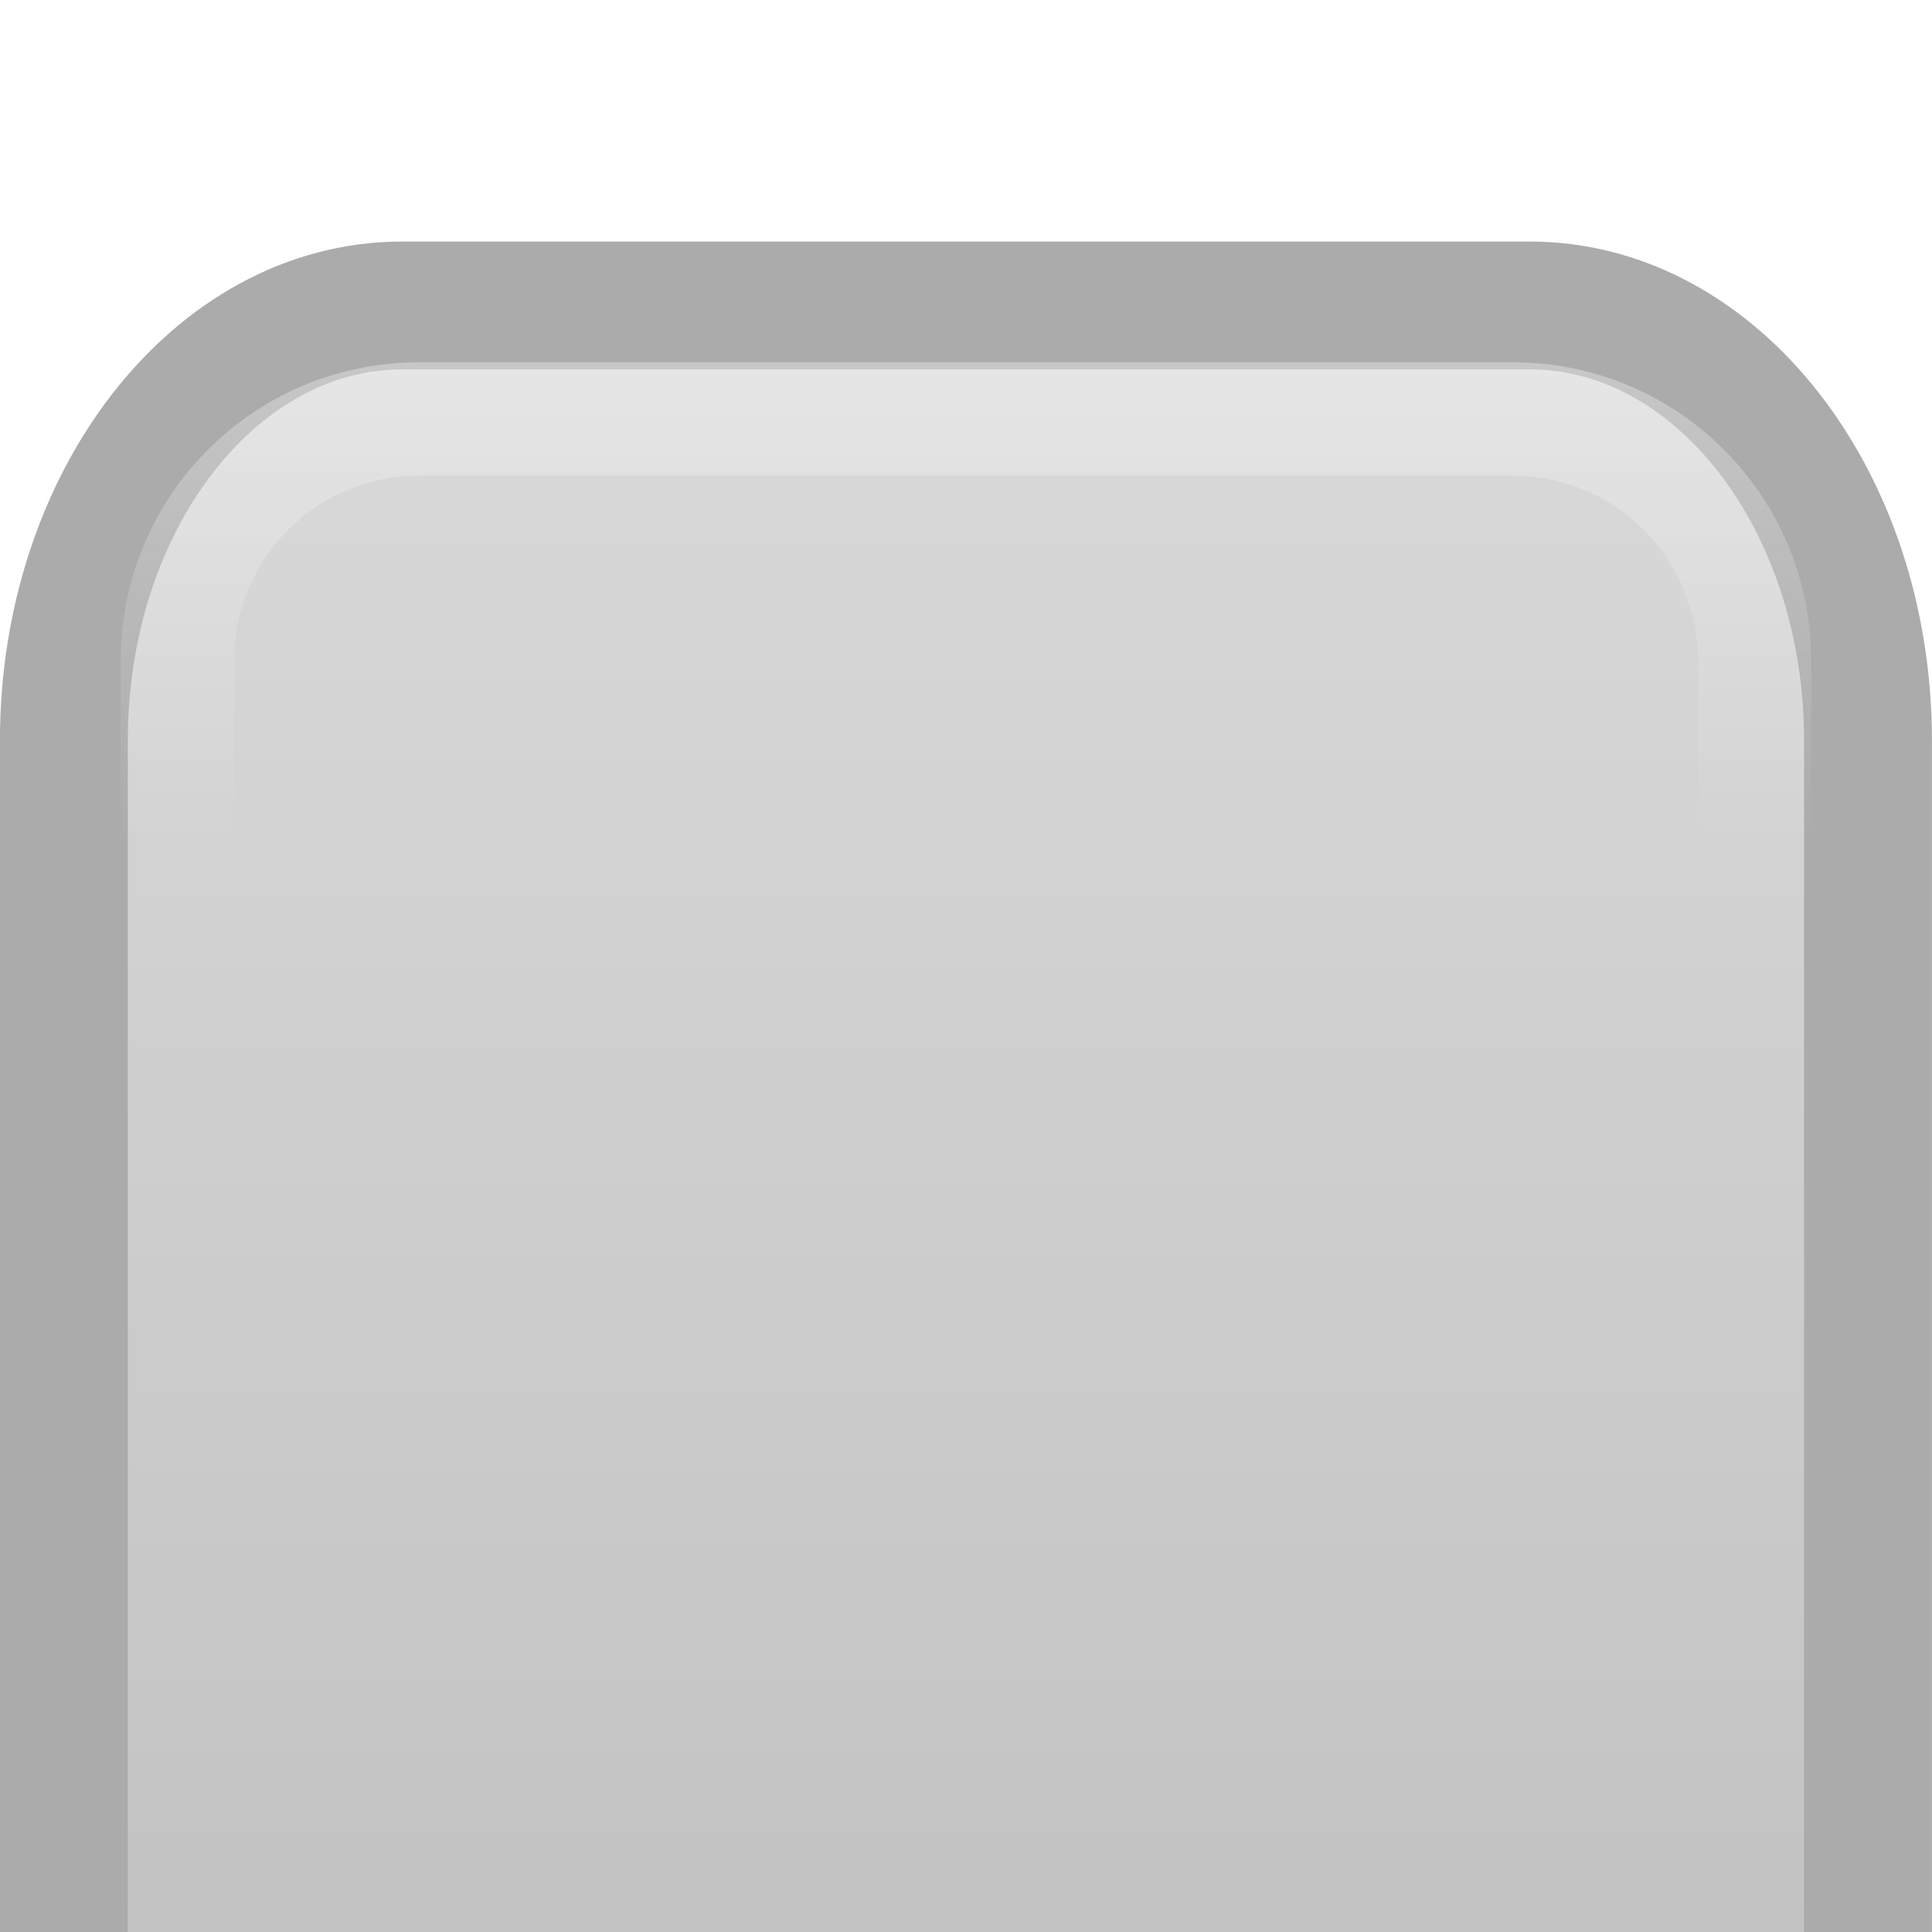
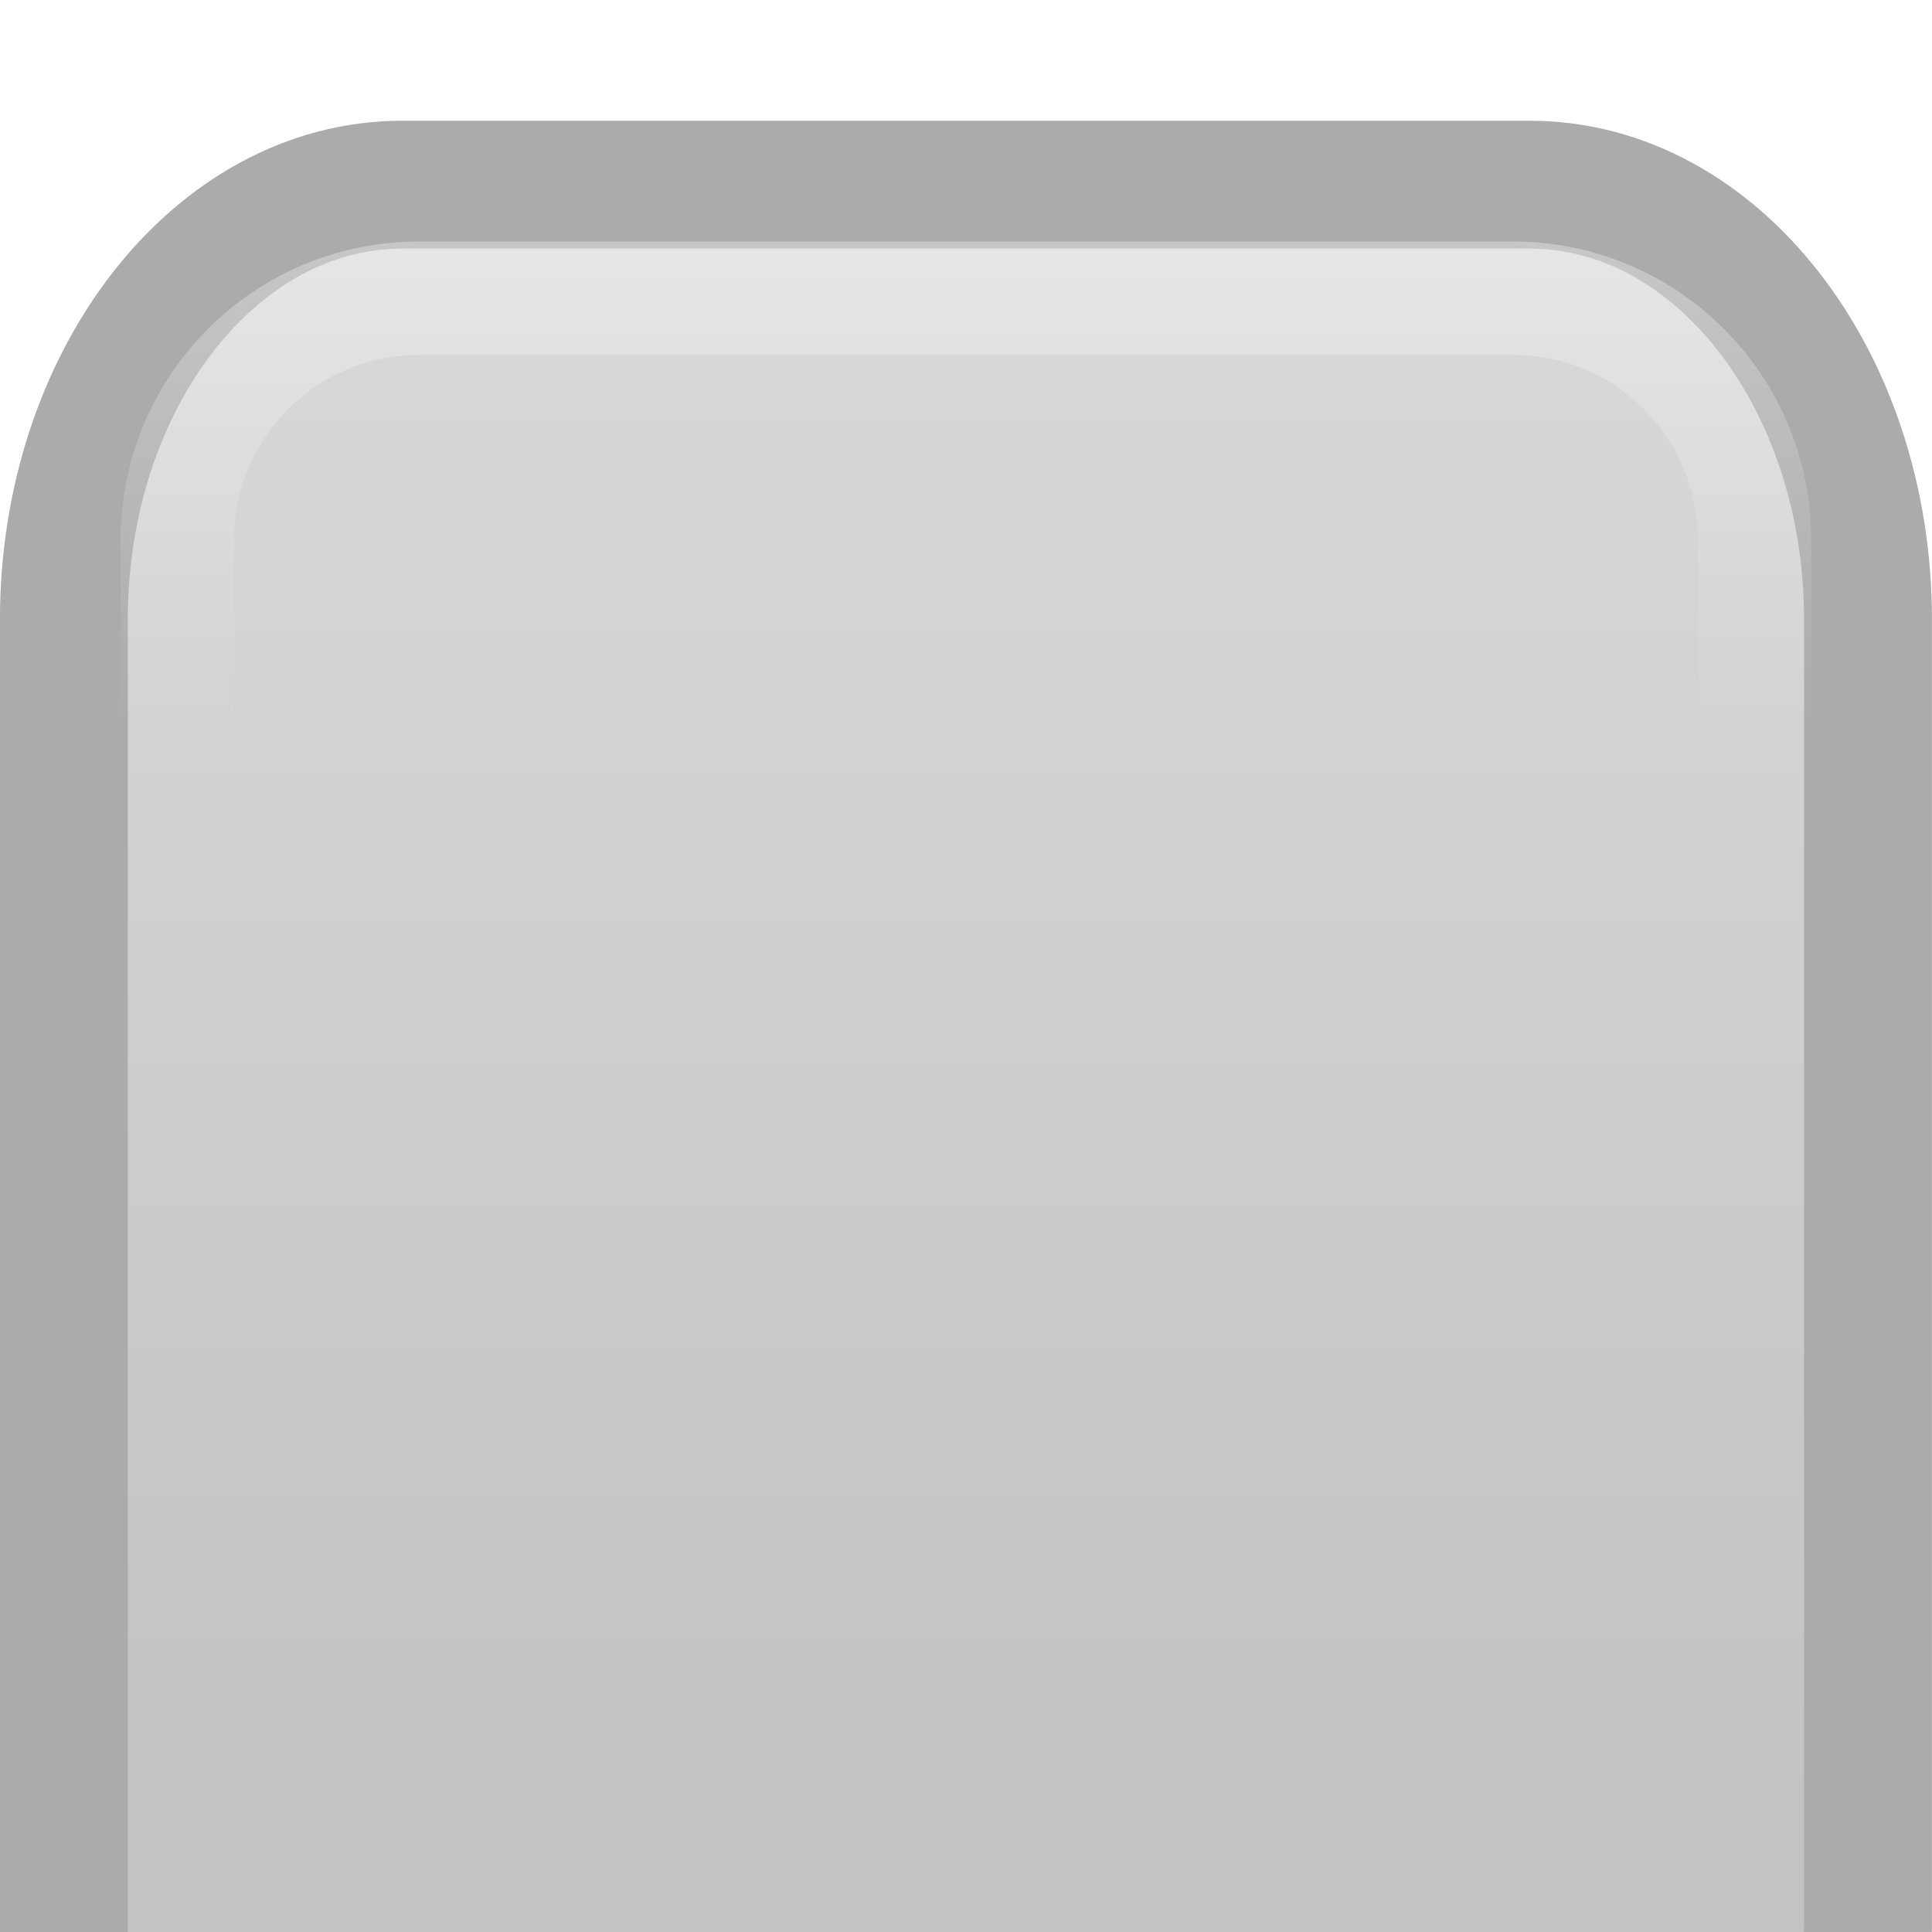
<svg xmlns="http://www.w3.org/2000/svg" xmlns:xlink="http://www.w3.org/1999/xlink" width="16" height="16" viewBox="0 0 16 16" id="svg2" version="1.1">
  <defs id="defs4">
    <linearGradient id="linearGradient5594">
      <stop style="stop-color:#ffffff;stop-opacity:0.601" offset="0" id="stop5596" />
      <stop style="stop-color:#fdfdfd;stop-opacity:0" offset="1" id="stop5598" />
    </linearGradient>
    <linearGradient id="linearGradient4140">
      <stop style="stop-color:#d9d9d9;stop-opacity:1" offset="0" id="stop4142" />
      <stop style="stop-color:#c3c3c3;stop-opacity:1" offset="1" id="stop4144" />
    </linearGradient>
    <linearGradient xlink:href="#linearGradient4140" id="linearGradient4146" x1="8" y1="1038.362" x2="8" y2="1051.362" gradientUnits="userSpaceOnUse" />
    <linearGradient xlink:href="#linearGradient5594" id="linearGradient5600" x1="8" y1="1038.362" x2="8" y2="1042.362" gradientUnits="userSpaceOnUse" />
  </defs>
  <g id="layer1" transform="translate(0,-1036.362)">
-     <g id="g5602" transform="translate(1.1920929e-7,0.9999458)">
+     <g id="g5602" transform="translate(1.1920929e-7,-3.9464407e-4)">
      <rect ry="3.602" rx="2.801" y="1037.892" x="0.529" height="18.012" width="14.941" id="rect3338" style="fill:url(#linearGradient4146);fill-opacity:1;fill-rule:evenodd;stroke:#ababab;stroke-width:1.059px;stroke-linecap:butt;stroke-linejoin:miter;stroke-opacity:1" />
      <rect ry="2" rx="2" y="1038.832" x="1.469" height="16.061" width="13.061" id="rect4158" style="opacity:0.555;fill:#caa9a9;fill-opacity:0;stroke:url(#linearGradient5600);stroke-width:0.939;stroke-opacity:1" />
    </g>
  </g>
</svg>
